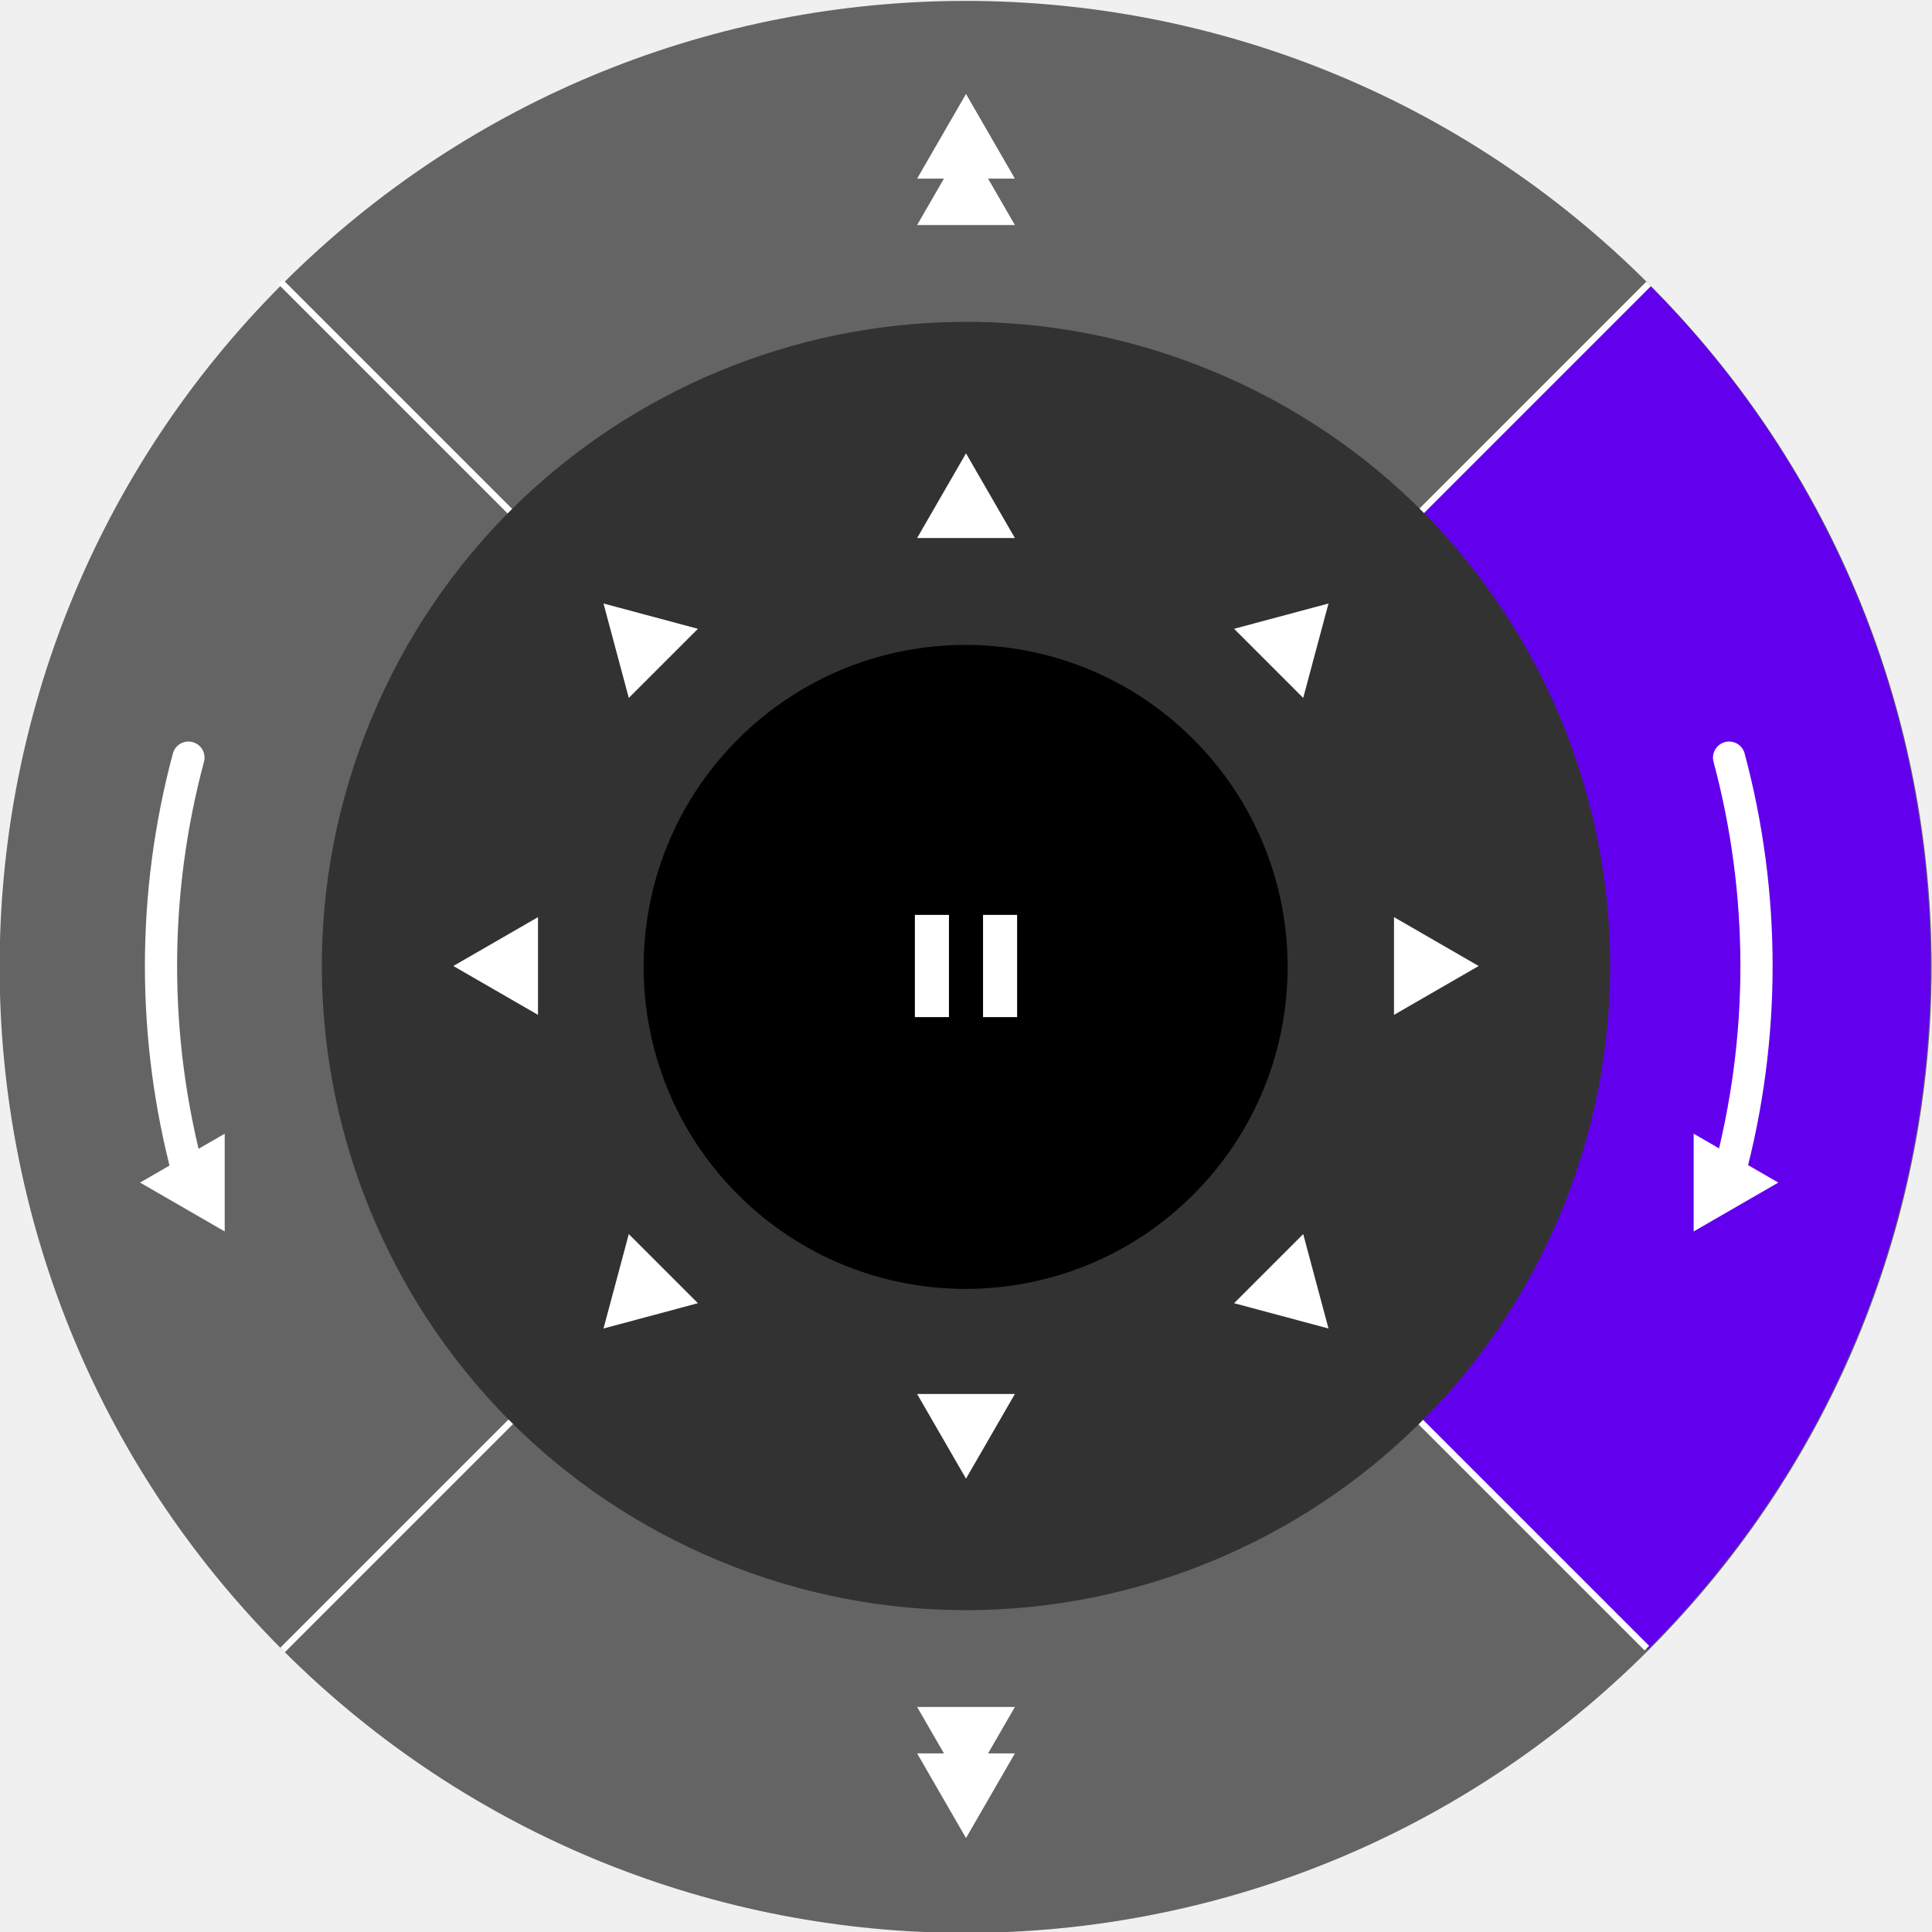
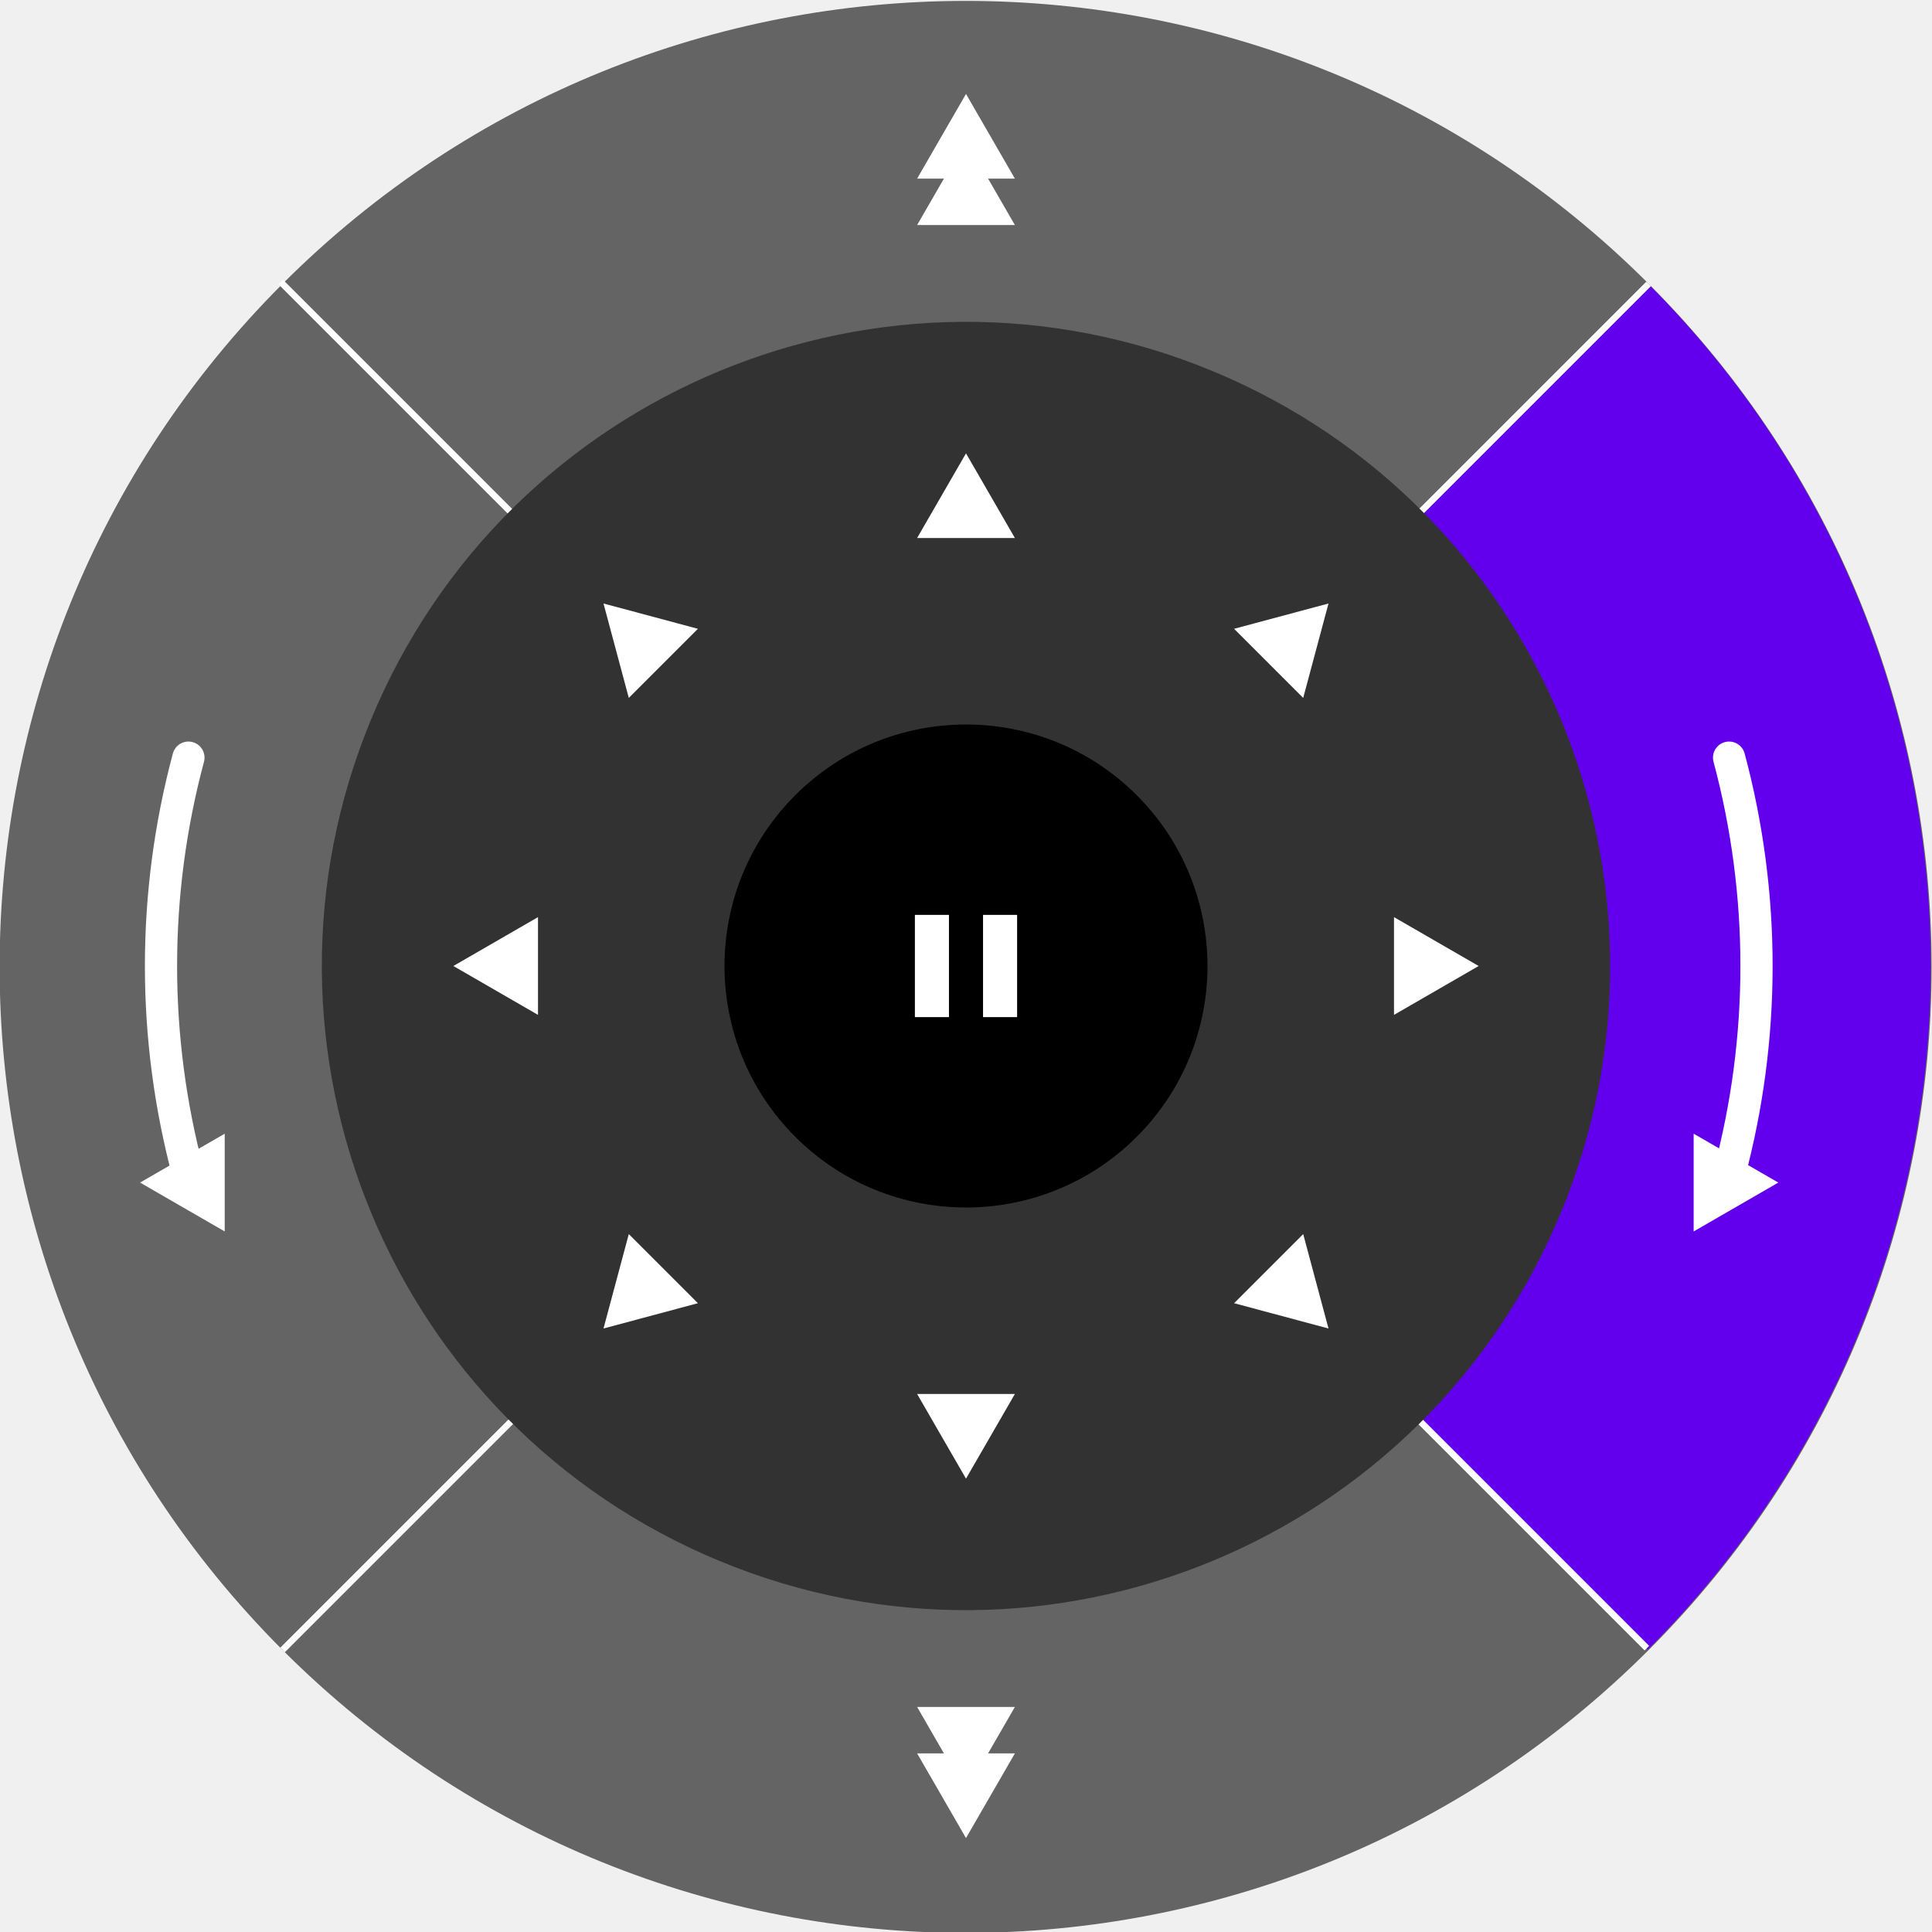
<svg xmlns="http://www.w3.org/2000/svg" width="300mm" height="300mm" viewBox="0 0 300 300" version="1.1" id="svg5">
  <defs id="defs2">
    <marker style="overflow:visible" id="Arrow2Sstart" refX="0.0" refY="0.0" orient="auto">
      <path transform="scale(0.3) translate(-2.3,0)" d="M 8.719,4.034 L -2.207,0.016 L 8.719,-4.002 C 6.973,-1.63 6.983,1.616 8.719,4.034 z " style="stroke:context-stroke;fill-rule:evenodd;fill:context-stroke;stroke-width:0.625;stroke-linejoin:round" id="path1853" />
    </marker>
    <marker style="overflow:visible;" id="Arrow2Send" refX="0.0" refY="0.0" orient="auto">
      <path transform="scale(0.3) rotate(180) translate(-2.3,0)" d="M 8.719,4.034 L -2.207,0.016 L 8.719,-4.002 C 6.973,-1.63 6.983,1.616 8.719,4.034 z " style="stroke:context-stroke;fill-rule:evenodd;fill:context-stroke;stroke-width:0.625;stroke-linejoin:round;" id="path1856" />
    </marker>
    <marker style="overflow:visible" id="Arrow2Sstart-6" refX="0" refY="0" orient="auto">
      <path transform="matrix(0.3,0,0,0.3,-0.69,0)" d="M 8.719,4.034 -2.207,0.016 8.719,-4.002 c -1.745,2.372 -1.735,5.617 -6e-7,8.035 z" style="fill:context-stroke;fill-rule:evenodd;stroke:context-stroke;stroke-width:0.625;stroke-linejoin:round" id="path1853-8" />
    </marker>
    <clipPath clipPathUnits="userSpaceOnUse" id="clipPath4570">
      <path style="fill:#ffffff;fill-opacity:1;stroke:none;stroke-width:0.265px;stroke-linecap:butt;stroke-linejoin:miter;stroke-opacity:1" d="M 58.674,1.8708867e-6 212.132,0 l 1e-5,-153.458 z" id="path4572" />
    </clipPath>
  </defs>
  <g id="layer1">
    <g id="g5132" transform="rotate(-90,149.9414,150.1414)">
      <circle style="fill:#646464;fill-opacity:1;stroke:none;stroke-width:1;stroke-linecap:round;stroke-dasharray:3, 3" id="path846" cx="212.191" cy="0.141" r="150" transform="rotate(45)" />
      <path style="fill:#6200ee;fill-opacity:1;stroke:none;stroke-width:1;stroke-linecap:round;stroke-dasharray:3, 3" id="path846-1" transform="rotate(45)" d="M 362.132,2.7103241e-8 A 150,150 0 0 1 212.132,150 V 2.7103241e-8 Z" />
    </g>
    <path style="fill:none;stroke:#ffffff;stroke-width:1;stroke-linecap:butt;stroke-linejoin:miter;stroke-miterlimit:4;stroke-dasharray:none;stroke-opacity:1" d="M 256.007,44.075 43.875,256.207" id="path2854" />
    <path style="fill:none;stroke:#ffffff;stroke-width:1;stroke-linecap:butt;stroke-linejoin:miter;stroke-miterlimit:4;stroke-dasharray:none;stroke-opacity:1" d="M 43.593,43.793 255.725,255.925" id="path2854-8" />
    <ellipse style="fill:#323232;fill-opacity:1;stroke:none;stroke-width:1;stroke-linecap:round;stroke-dasharray:3, 3" id="path846-9" cx="81.179" cy="-195.984" rx="100" ry="100" transform="rotate(112.5)" />
-     <ellipse style="fill:#000000;fill-opacity:1;stroke:none;stroke-width:1;stroke-linecap:round;stroke-dasharray:3, 3" id="path846-9-9" cx="212.191" cy="0.141" rx="50" ry="50" transform="rotate(45)" />
+     <ellipse style="fill:#000000;fill-opacity:1;stroke:none;stroke-width:0.75;stroke-linecap:round;stroke-dasharray:2.25, 2.25" id="path846-9-9" cx="212.132" cy="1.4576148e-06" rx="37.5" ry="37.5" transform="rotate(45)" />
    <g id="g1182" transform="translate(-0.8124974,-0.8124995)">
      <rect style="fill:#ffffff;fill-opacity:1;stroke:none;stroke-width:1;stroke-linecap:round;stroke-miterlimit:4;stroke-dasharray:none;stroke-opacity:1" id="rect3167" width="5.292" height="15.875" x="142.875" y="142.875" />
      <rect style="fill:#ffffff;fill-opacity:1;stroke:none;stroke-width:1;stroke-linecap:round;stroke-miterlimit:4;stroke-dasharray:none;stroke-opacity:1" id="rect3167-7" width="5.292" height="15.875" x="153.458" y="142.875" />
    </g>
    <g id="g1186" transform="translate(0,-0.9698385)">
      <path style="fill:#ffffff;fill-opacity:1;stroke:none;stroke-width:4.872;stroke-linecap:round;stroke-dasharray:14.617, 14.617" id="path852" d="m 20.389,231.476 -73.956,0 36.978,-64.048 z" transform="matrix(0.2052349,0,0,0.2052349,153.4046,37.00311)" />
      <path style="fill:#ffffff;fill-opacity:1;stroke:none;stroke-width:4.872;stroke-linecap:round;stroke-dasharray:14.617, 14.617" id="path852-9-8" transform="matrix(-0.2052349,0,0,-0.2052349,146.5954,264.9366)" d="m 20.389,231.476 -73.956,0 36.978,-64.048 z" />
    </g>
    <g id="g1016" transform="translate(0,-0.2096055)">
      <path style="fill:#ffffff;fill-opacity:1;stroke:none;stroke-width:4.872;stroke-linecap:round;stroke-dasharray:14.617, 14.617" id="path852-2" transform="matrix(0.2052349,0,0,0.2052349,153.4046,-19.56537)" d="m 20.389,231.476 -73.956,0 36.978,-64.048 z" />
      <path style="fill:#ffffff;fill-opacity:1;stroke:none;stroke-width:4.872;stroke-linecap:round;stroke-dasharray:14.617, 14.617" id="path852-2-8" transform="matrix(0.2052349,0,0,0.2052349,153.4046,-12.35552)" d="m 20.389,231.476 -73.956,0 36.978,-64.048 z" />
      <g id="g975-9" transform="rotate(180,150,150.8562)">
        <path style="fill:#ffffff;fill-opacity:1;stroke:none;stroke-width:4.872;stroke-linecap:round;stroke-dasharray:14.617, 14.617" id="path852-2-9" transform="matrix(0.2052349,0,0,0.2052349,153.4046,-18.2722)" d="m 20.389,231.476 -73.956,0 36.978,-64.048 z" />
        <path style="fill:#ffffff;fill-opacity:1;stroke:none;stroke-width:4.872;stroke-linecap:round;stroke-dasharray:14.617, 14.617" id="path852-2-8-7" transform="matrix(0.2052349,0,0,0.2052349,153.4046,-11.06235)" d="m 20.389,231.476 -73.956,0 36.978,-64.048 z" />
      </g>
    </g>
    <g id="g1186-9" transform="rotate(-90,149.5151,150.4849)">
      <path style="fill:#ffffff;fill-opacity:1;stroke:none;stroke-width:4.872;stroke-linecap:round;stroke-dasharray:14.617, 14.617" id="path852-4" transform="matrix(0.2052349,0,0,0.2052349,153.4046,37.00311)" d="m 20.389,231.476 -73.956,0 36.978,-64.048 z" />
      <path style="fill:#ffffff;fill-opacity:1;stroke:none;stroke-width:4.872;stroke-linecap:round;stroke-dasharray:14.617, 14.617" id="path852-9-8-5" transform="matrix(-0.2052349,0,0,-0.2052349,146.5954,264.9366)" d="m 20.389,231.476 -73.956,0 36.978,-64.048 z" />
    </g>
    <g id="g1186-9-4" transform="rotate(-45,148.8293,150.4849)">
      <path style="fill:#ffffff;fill-opacity:1;stroke:none;stroke-width:4.872;stroke-linecap:round;stroke-dasharray:14.617, 14.617" id="path852-4-1" transform="matrix(0.2052349,0,0,0.2052349,153.4046,37.00311)" d="m 20.389,231.476 -73.956,0 36.978,-64.048 z" />
      <path style="fill:#ffffff;fill-opacity:1;stroke:none;stroke-width:4.872;stroke-linecap:round;stroke-dasharray:14.617, 14.617" id="path852-9-8-5-7" transform="matrix(-0.2052349,0,0,-0.2052349,146.5954,264.9366)" d="m 20.389,231.476 -73.956,0 36.978,-64.048 z" />
    </g>
    <g id="g1186-9-2" transform="rotate(-135,149.7991,150.4849)">
      <path style="fill:#ffffff;fill-opacity:1;stroke:none;stroke-width:4.872;stroke-linecap:round;stroke-dasharray:14.617, 14.617" id="path852-4-0" transform="matrix(0.2052349,0,0,0.2052349,153.4046,37.00311)" d="m 20.389,231.476 -73.956,0 36.978,-64.048 z" />
      <path style="fill:#ffffff;fill-opacity:1;stroke:none;stroke-width:4.872;stroke-linecap:round;stroke-dasharray:14.617, 14.617" id="path852-9-8-5-60" transform="matrix(-0.2052349,0,0,-0.2052349,146.5954,264.9366)" d="m 20.389,231.476 -73.956,0 36.978,-64.048 z" />
    </g>
    <g id="g2489" transform="translate(0.4858226)">
      <path style="fill:#ffffff;fill-opacity:1;stroke:none;stroke-width:4.872;stroke-linecap:round;stroke-dasharray:14.617, 14.617" id="path852-4-3" transform="matrix(0,-0.2052349,0.2052349,0,-13.09952,180.2254)" d="m 20.389,231.476 -73.956,0 36.978,-64.048 z" />
      <path style="fill:#ffffff;fill-opacity:1;stroke:none;stroke-width:4.872;stroke-linecap:round;stroke-dasharray:14.617, 14.617" id="path852-9-8-5-6" transform="matrix(0,0.2052349,-0.2052349,0,310.0112,187.0347)" d="m 20.389,231.476 -73.956,0 36.978,-64.048 z" />
    </g>
    <path style="fill:none;fill-opacity:0.539;stroke:#ffffff;stroke-width:5;stroke-linecap:round;stroke-linejoin:round;stroke-miterlimit:4;stroke-dasharray:none;stroke-opacity:1;marker-start:" id="path1267" d="m 29.259,182.352 a 125,125 0 0 1 -10e-7,-64.705" />
    <path style="fill:none;fill-opacity:0.539;stroke:#ffffff;stroke-width:5;stroke-linecap:round;stroke-linejoin:round;stroke-miterlimit:4;stroke-dasharray:none;stroke-opacity:1;marker-start:" id="path1267-7" d="m -268.491,182.352 a 125,125 0 0 1 0,-64.705" transform="scale(-1,1)" />
  </g>
</svg>
